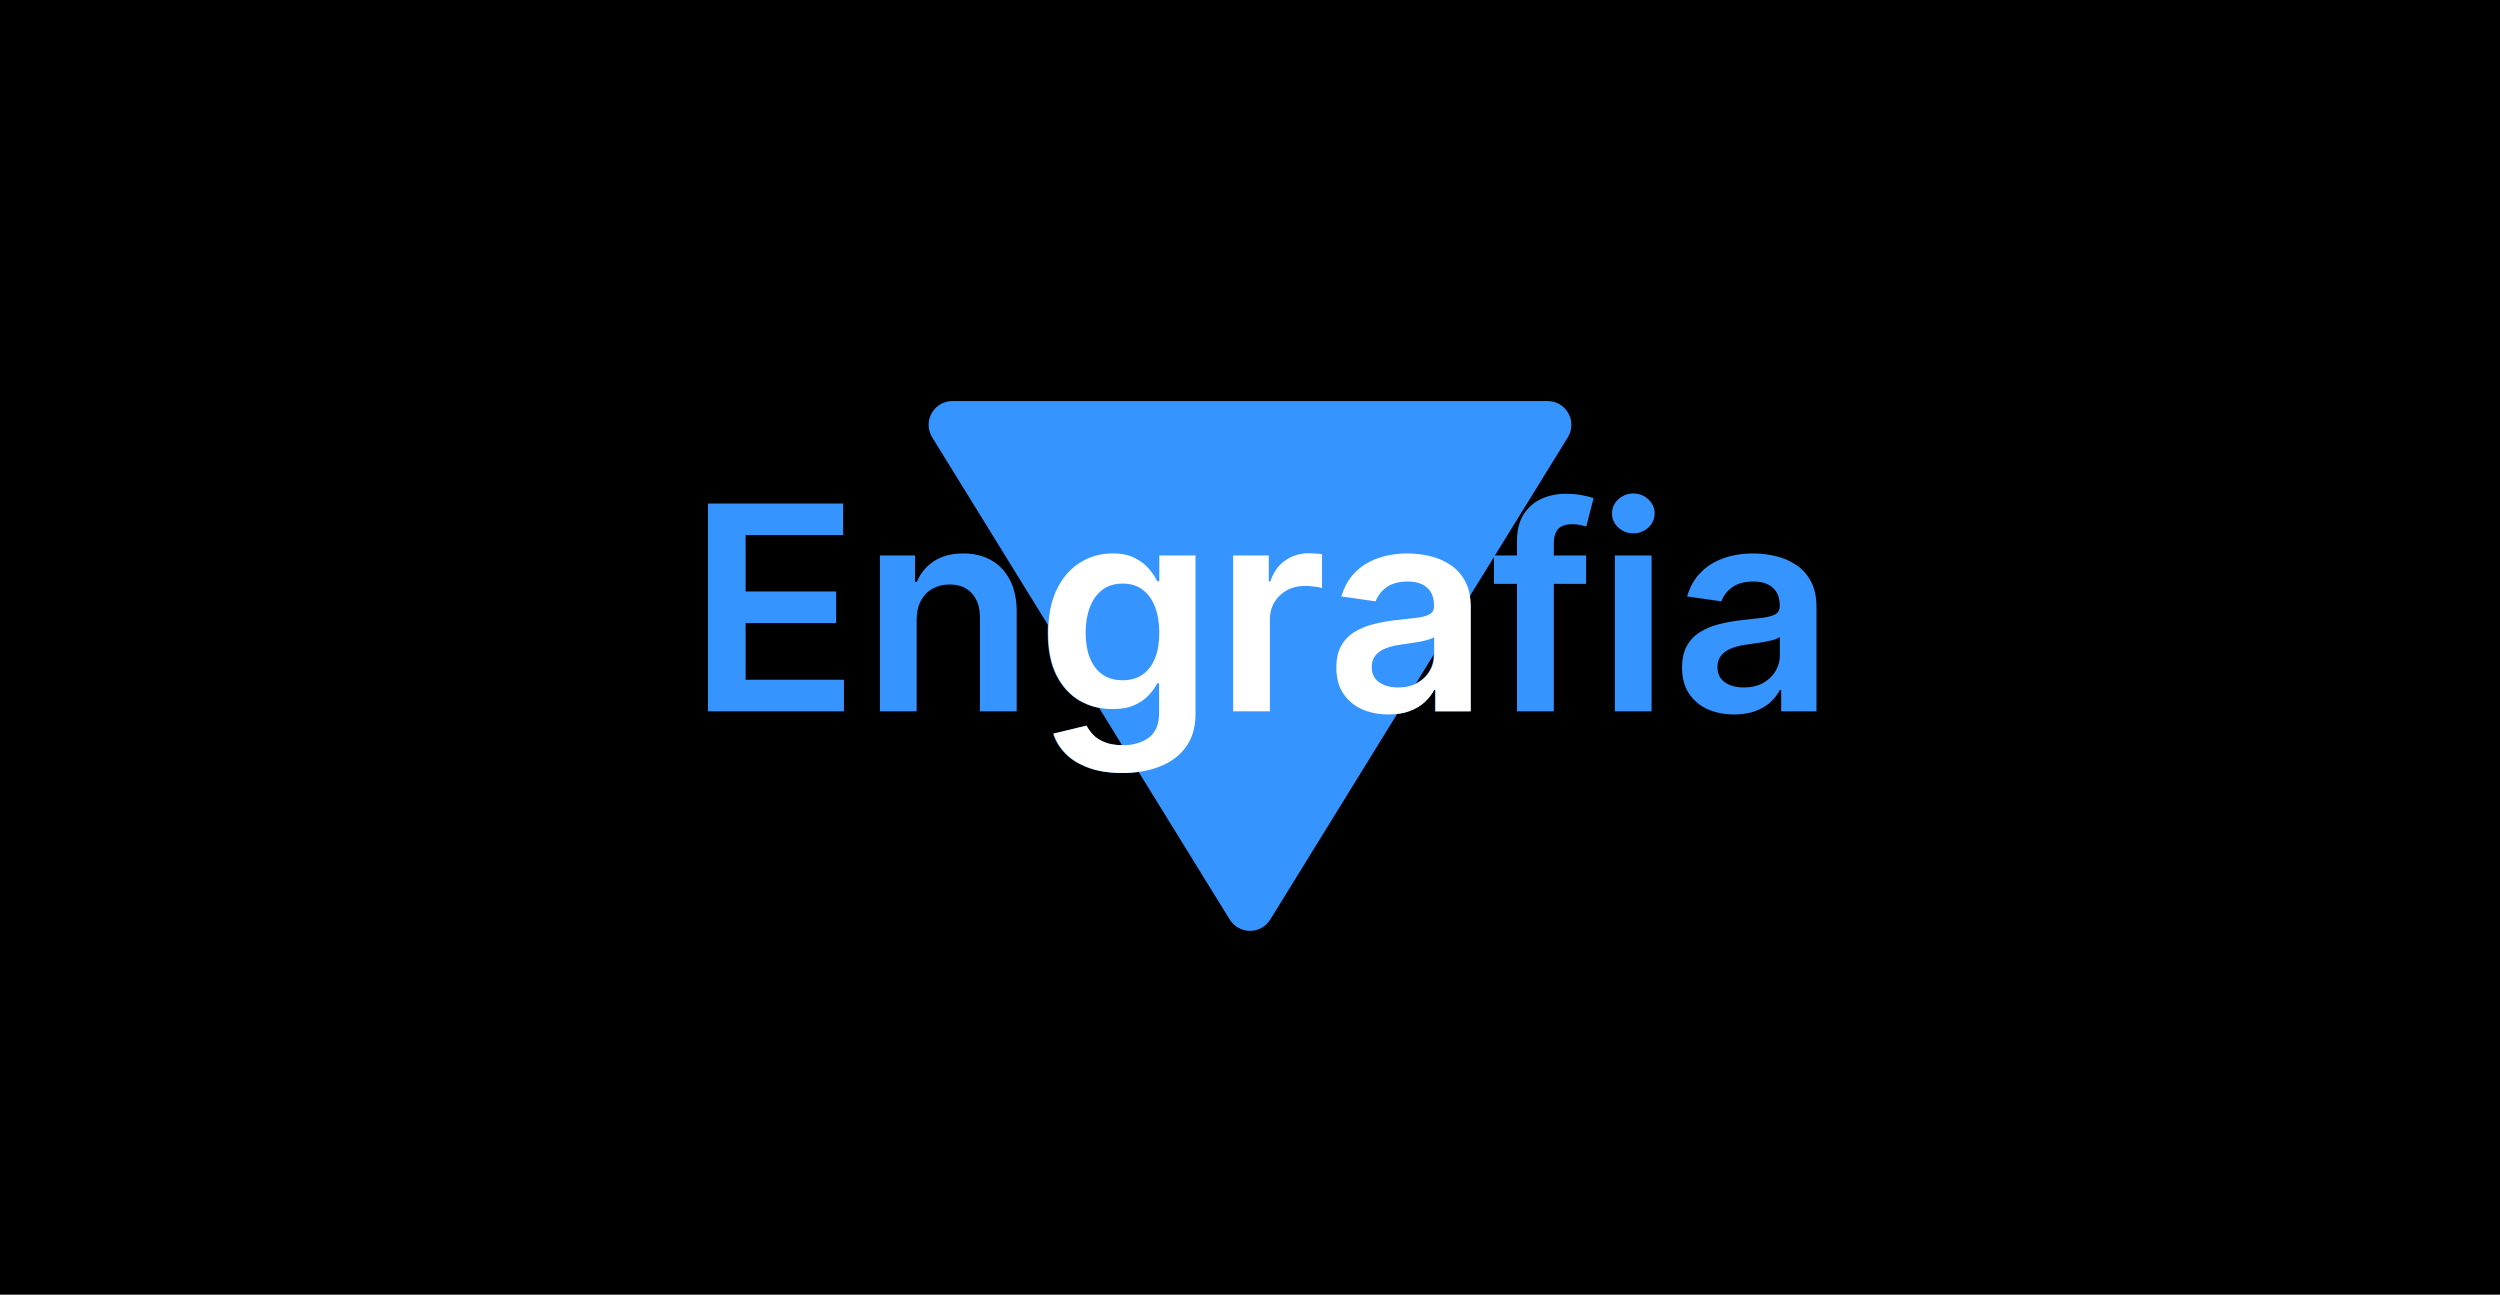
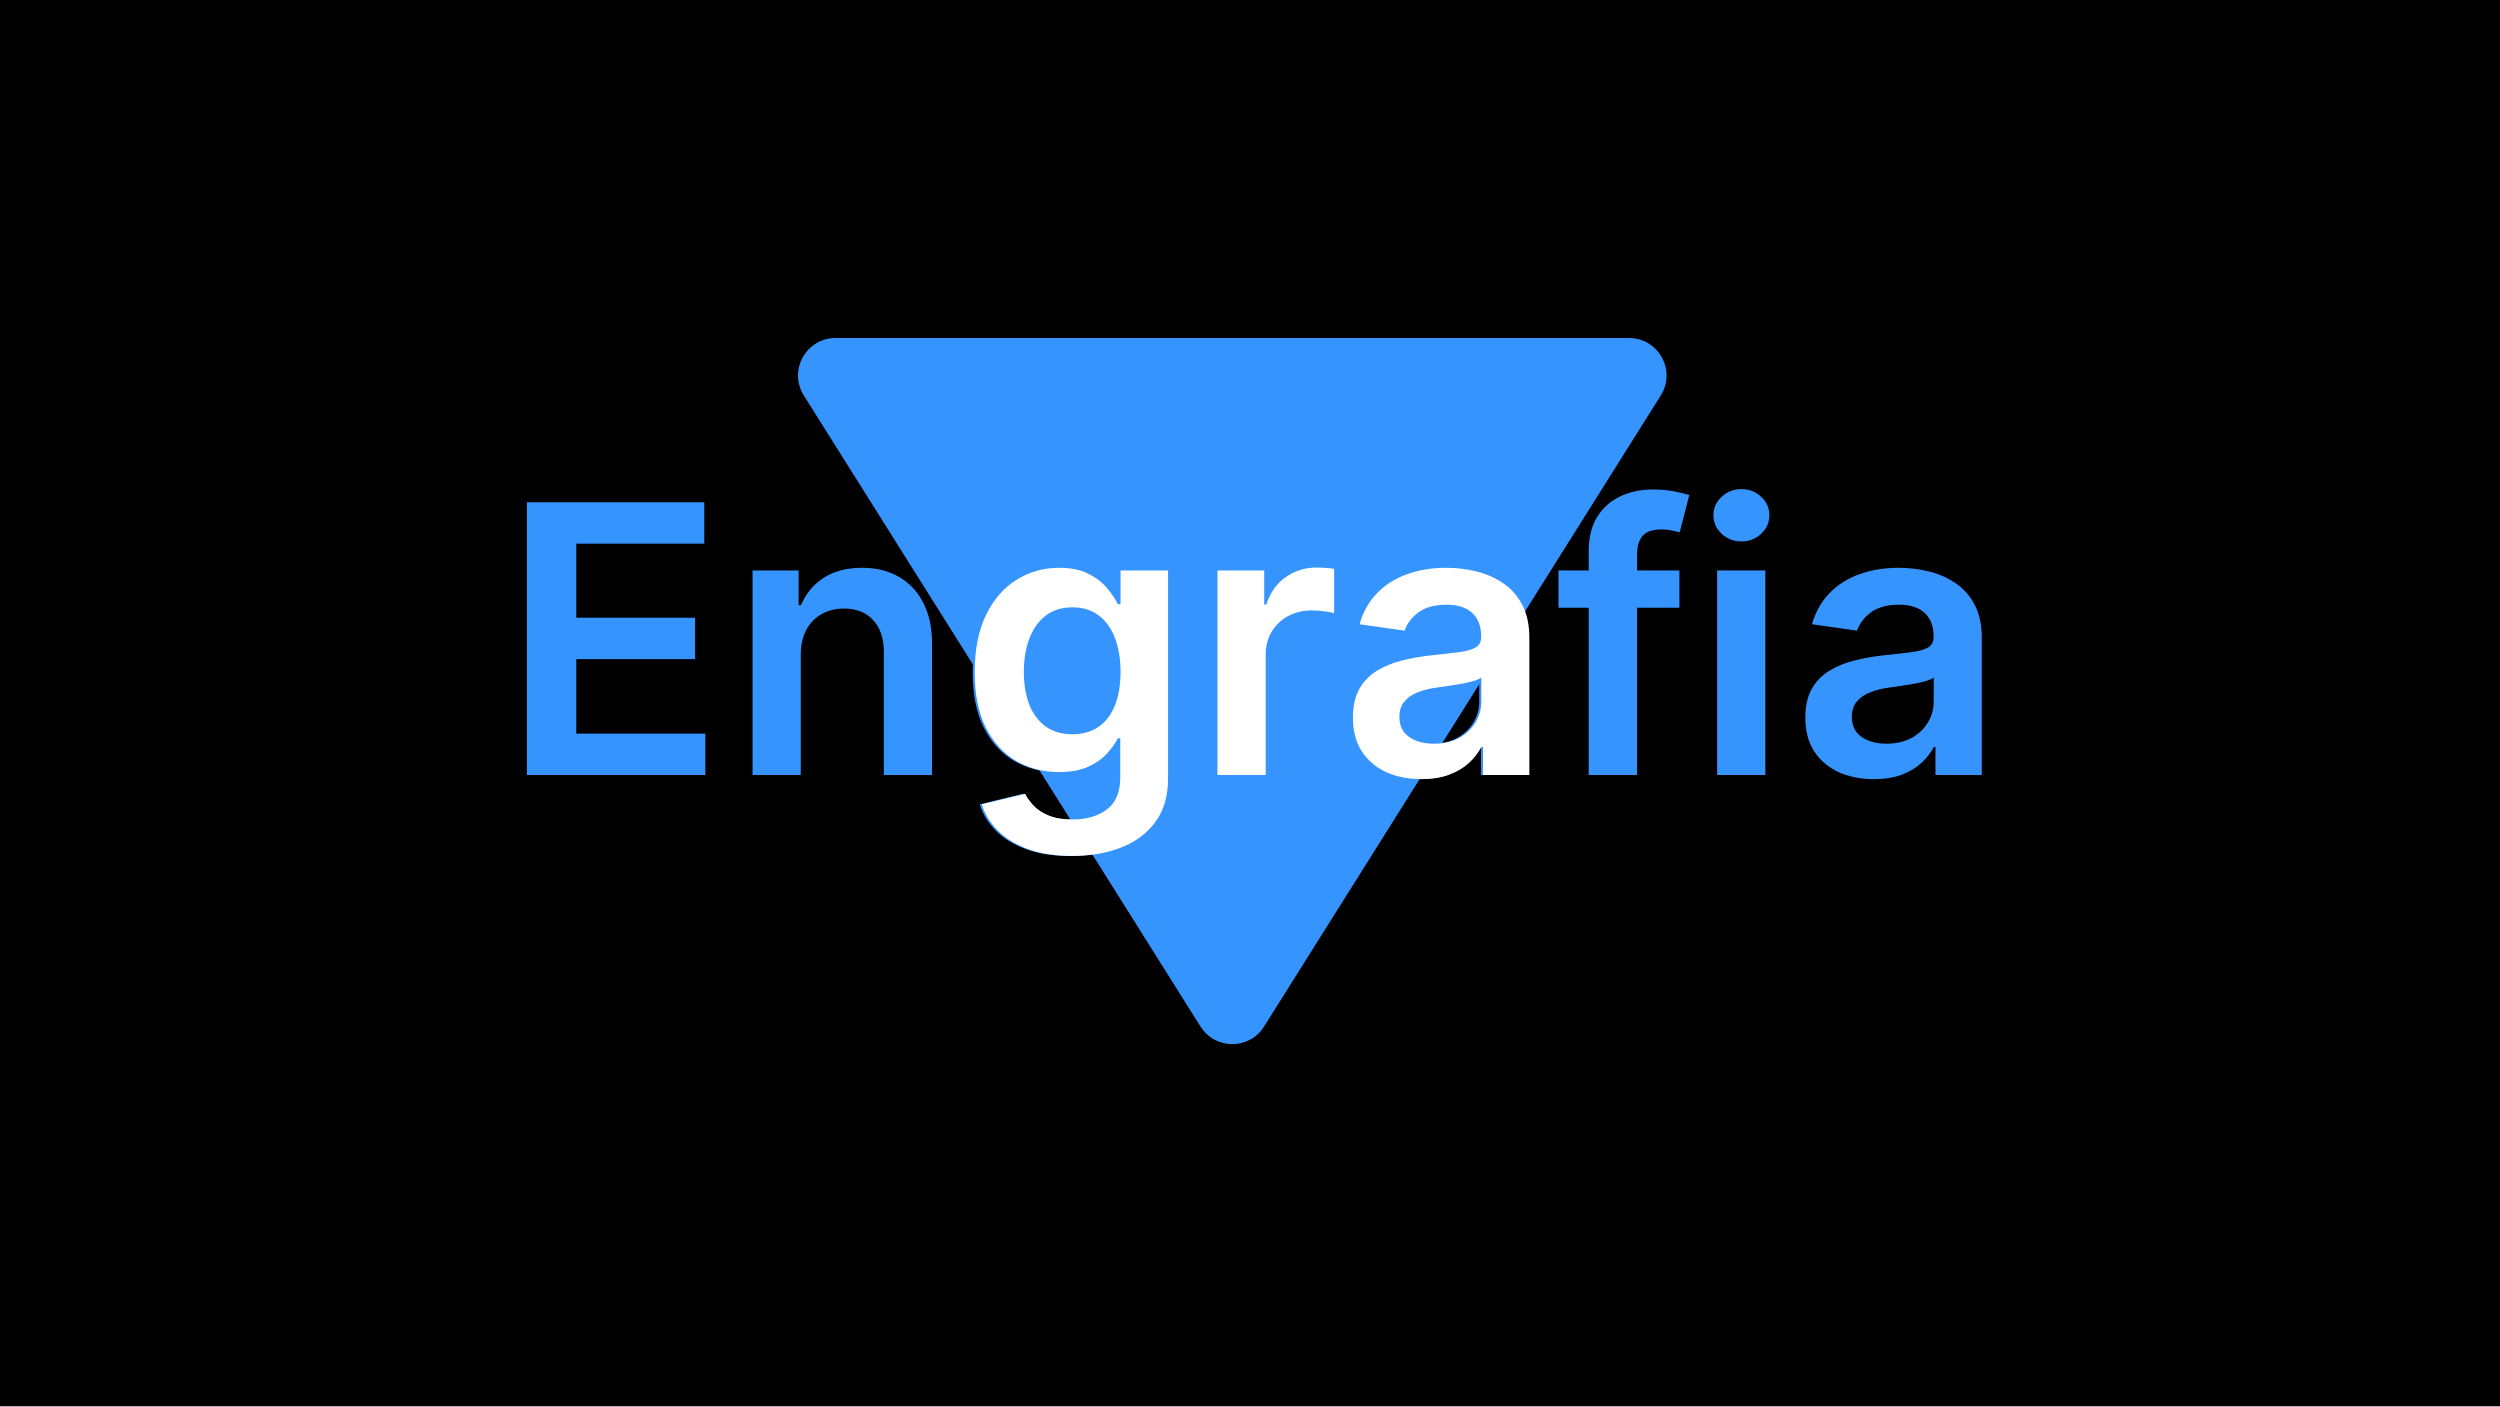
- <svg xmlns="http://www.w3.org/2000/svg" width="840" height="435" viewBox="0 0 840 435" fill="none">
-   <rect width="840" height="435" fill="black" />
+ <svg xmlns="http://www.w3.org/2000/svg" width="1200" height="675" viewBox="0 0 1200 675" fill="none">
+   <g clip-path="url(#clip0_0_1)">
+     <rect width="1200" height="675" fill="black" />
+   </g>
  <g filter="url(#filter0_d_0_1)">
-     <path d="M413.192 308.967C416.318 314.032 423.682 314.032 426.808 308.967L526.786 146.951C530.075 141.621 526.241 134.75 519.978 134.75H320.022C313.759 134.75 309.925 141.621 313.214 146.951L413.192 308.967Z" fill="#3694FF" />
+     <path d="M576.261 492.758C583.318 503.985 599.682 503.985 606.739 492.758L797.165 189.83C804.7 177.842 796.084 162.25 781.925 162.25H401.075C386.916 162.25 378.3 177.842 385.835 189.83L576.261 492.758Z" fill="#3694FF" />
  </g>
-   <path d="M237.886 239V169.182H283.295V179.784H250.534V198.739H280.943V209.341H250.534V228.398H283.568V239H237.886ZM307.994 208.318V239H295.653V186.636H307.449V195.534H308.062C309.267 192.602 311.188 190.273 313.824 188.545C316.483 186.818 319.767 185.955 323.676 185.955C327.29 185.955 330.438 186.727 333.119 188.273C335.824 189.818 337.915 192.057 339.392 194.989C340.892 197.92 341.631 201.477 341.608 205.659V239H329.267V207.568C329.267 204.068 328.358 201.33 326.54 199.352C324.744 197.375 322.256 196.386 319.074 196.386C316.915 196.386 314.994 196.864 313.312 197.818C311.653 198.75 310.347 200.102 309.392 201.875C308.46 203.648 307.994 205.795 307.994 208.318ZM376.926 259.727C372.494 259.727 368.688 259.125 365.506 257.92C362.324 256.739 359.767 255.148 357.835 253.148C355.903 251.148 354.562 248.932 353.812 246.5L364.926 243.807C365.426 244.83 366.153 245.841 367.108 246.841C368.063 247.864 369.347 248.705 370.96 249.364C372.597 250.045 374.653 250.386 377.131 250.386C380.631 250.386 383.528 249.534 385.824 247.83C388.119 246.148 389.267 243.375 389.267 239.511V229.591H388.653C388.017 230.864 387.085 232.17 385.858 233.511C384.653 234.852 383.051 235.977 381.051 236.886C379.074 237.795 376.585 238.25 373.585 238.25C369.562 238.25 365.915 237.307 362.642 235.42C359.392 233.511 356.801 230.67 354.869 226.898C352.96 223.102 352.006 218.352 352.006 212.648C352.006 206.898 352.96 202.045 354.869 198.091C356.801 194.114 359.403 191.102 362.676 189.057C365.949 186.989 369.597 185.955 373.619 185.955C376.688 185.955 379.21 186.477 381.188 187.523C383.188 188.545 384.778 189.784 385.96 191.239C387.142 192.67 388.04 194.023 388.653 195.295H389.335V186.636H401.506V239.852C401.506 244.33 400.438 248.034 398.301 250.966C396.165 253.898 393.244 256.091 389.54 257.545C385.835 259 381.631 259.727 376.926 259.727ZM377.028 228.568C379.642 228.568 381.869 227.932 383.71 226.659C385.551 225.386 386.949 223.557 387.903 221.17C388.858 218.784 389.335 215.92 389.335 212.58C389.335 209.284 388.858 206.398 387.903 203.92C386.972 201.443 385.585 199.523 383.744 198.159C381.926 196.773 379.688 196.08 377.028 196.08C374.278 196.08 371.983 196.795 370.142 198.227C368.301 199.659 366.915 201.625 365.983 204.125C365.051 206.602 364.585 209.42 364.585 212.58C364.585 215.784 365.051 218.591 365.983 221C366.938 223.386 368.335 225.25 370.176 226.591C372.04 227.909 374.324 228.568 377.028 228.568ZM414.153 239V186.636H426.119V195.364H426.665C427.619 192.341 429.256 190.011 431.574 188.375C433.915 186.716 436.585 185.886 439.585 185.886C440.267 185.886 441.028 185.92 441.869 185.989C442.733 186.034 443.449 186.114 444.017 186.227V197.58C443.494 197.398 442.665 197.239 441.528 197.102C440.415 196.943 439.335 196.864 438.29 196.864C436.04 196.864 434.017 197.352 432.222 198.33C430.449 199.284 429.051 200.614 428.028 202.318C427.006 204.023 426.494 205.989 426.494 208.216V239H414.153ZM466.347 240.057C463.028 240.057 460.04 239.466 457.381 238.284C454.744 237.08 452.653 235.307 451.108 232.966C449.585 230.625 448.824 227.739 448.824 224.307C448.824 221.352 449.369 218.909 450.46 216.977C451.551 215.045 453.04 213.5 454.926 212.341C456.813 211.182 458.938 210.307 461.301 209.716C463.688 209.102 466.153 208.659 468.699 208.386C471.767 208.068 474.256 207.784 476.165 207.534C478.074 207.261 479.46 206.852 480.324 206.307C481.21 205.739 481.653 204.864 481.653 203.682V203.477C481.653 200.909 480.892 198.92 479.369 197.511C477.847 196.102 475.653 195.398 472.79 195.398C469.767 195.398 467.369 196.057 465.597 197.375C463.847 198.693 462.665 200.25 462.051 202.045L450.528 200.409C451.438 197.227 452.938 194.568 455.028 192.432C457.119 190.273 459.676 188.659 462.699 187.591C465.722 186.5 469.063 185.955 472.722 185.955C475.244 185.955 477.756 186.25 480.256 186.841C482.756 187.432 485.04 188.409 487.108 189.773C489.176 191.114 490.835 192.943 492.085 195.261C493.358 197.58 493.994 200.477 493.994 203.955V239H482.131V231.807H481.722C480.972 233.261 479.915 234.625 478.551 235.898C477.21 237.148 475.517 238.159 473.472 238.932C471.449 239.682 469.074 240.057 466.347 240.057ZM469.551 230.989C472.028 230.989 474.176 230.5 475.994 229.523C477.813 228.523 479.21 227.205 480.188 225.568C481.188 223.932 481.688 222.148 481.688 220.216V214.045C481.301 214.364 480.642 214.659 479.71 214.932C478.801 215.205 477.778 215.443 476.642 215.648C475.506 215.852 474.381 216.034 473.267 216.193C472.153 216.352 471.188 216.489 470.369 216.602C468.528 216.852 466.881 217.261 465.426 217.83C463.972 218.398 462.824 219.193 461.983 220.216C461.142 221.216 460.722 222.511 460.722 224.102C460.722 226.375 461.551 228.091 463.21 229.25C464.869 230.409 466.983 230.989 469.551 230.989ZM532.926 186.636V196.182H501.972V186.636H532.926ZM509.71 239V181.693C509.71 178.17 510.438 175.239 511.892 172.898C513.369 170.557 515.347 168.807 517.824 167.648C520.301 166.489 523.051 165.909 526.074 165.909C528.21 165.909 530.108 166.08 531.767 166.42C533.426 166.761 534.653 167.068 535.449 167.341L532.994 176.886C532.472 176.727 531.812 176.568 531.017 176.409C530.222 176.227 529.335 176.136 528.358 176.136C526.062 176.136 524.438 176.693 523.483 177.807C522.551 178.898 522.085 180.466 522.085 182.511V239H509.71ZM542.591 239V186.636H554.932V239H542.591ZM548.795 179.205C546.841 179.205 545.159 178.557 543.75 177.261C542.341 175.943 541.636 174.364 541.636 172.523C541.636 170.659 542.341 169.08 543.75 167.784C545.159 166.466 546.841 165.807 548.795 165.807C550.773 165.807 552.455 166.466 553.841 167.784C555.25 169.08 555.955 170.659 555.955 172.523C555.955 174.364 555.25 175.943 553.841 177.261C552.455 178.557 550.773 179.205 548.795 179.205ZM582.69 240.057C579.372 240.057 576.384 239.466 573.724 238.284C571.088 237.08 568.997 235.307 567.452 232.966C565.929 230.625 565.168 227.739 565.168 224.307C565.168 221.352 565.713 218.909 566.804 216.977C567.895 215.045 569.384 213.5 571.27 212.341C573.156 211.182 575.281 210.307 577.645 209.716C580.031 209.102 582.497 208.659 585.043 208.386C588.111 208.068 590.599 207.784 592.509 207.534C594.418 207.261 595.804 206.852 596.668 206.307C597.554 205.739 597.997 204.864 597.997 203.682V203.477C597.997 200.909 597.236 198.92 595.713 197.511C594.19 196.102 591.997 195.398 589.134 195.398C586.111 195.398 583.713 196.057 581.94 197.375C580.19 198.693 579.009 200.25 578.395 202.045L566.872 200.409C567.781 197.227 569.281 194.568 571.372 192.432C573.463 190.273 576.02 188.659 579.043 187.591C582.065 186.5 585.406 185.955 589.065 185.955C591.588 185.955 594.099 186.25 596.599 186.841C599.099 187.432 601.384 188.409 603.452 189.773C605.52 191.114 607.179 192.943 608.429 195.261C609.702 197.58 610.338 200.477 610.338 203.955V239H598.474V231.807H598.065C597.315 233.261 596.259 234.625 594.895 235.898C593.554 237.148 591.861 238.159 589.815 238.932C587.793 239.682 585.418 240.057 582.69 240.057ZM585.895 230.989C588.372 230.989 590.52 230.5 592.338 229.523C594.156 228.523 595.554 227.205 596.531 225.568C597.531 223.932 598.031 222.148 598.031 220.216V214.045C597.645 214.364 596.986 214.659 596.054 214.932C595.145 215.205 594.122 215.443 592.986 215.648C591.849 215.852 590.724 216.034 589.611 216.193C588.497 216.352 587.531 216.489 586.713 216.602C584.872 216.852 583.224 217.261 581.77 217.83C580.315 218.398 579.168 219.193 578.327 220.216C577.486 221.216 577.065 222.511 577.065 224.102C577.065 226.375 577.895 228.091 579.554 229.25C581.213 230.409 583.327 230.989 585.895 230.989Z" fill="#3694FF" />
-   <path d="M377.114 259.727C372.682 259.727 368.875 259.125 365.693 257.92C362.511 256.739 359.955 255.148 358.023 253.148C356.091 251.148 354.75 248.932 354 246.5L365.114 243.807C365.614 244.83 366.341 245.841 367.295 246.841C368.25 247.864 369.534 248.705 371.148 249.364C372.784 250.045 374.841 250.386 377.318 250.386C380.818 250.386 383.716 249.534 386.011 247.83C388.307 246.148 389.455 243.375 389.455 239.511V229.591H388.841C388.205 230.864 387.273 232.17 386.045 233.511C384.841 234.852 383.239 235.977 381.239 236.886C379.261 237.795 376.773 238.25 373.773 238.25C369.75 238.25 366.102 237.307 362.83 235.42C359.58 233.511 356.989 230.67 355.057 226.898C353.148 223.102 352.193 218.352 352.193 212.648C352.193 206.898 353.148 202.045 355.057 198.091C356.989 194.114 359.591 191.102 362.864 189.057C366.136 186.989 369.784 185.955 373.807 185.955C376.875 185.955 379.398 186.477 381.375 187.523C383.375 188.545 384.966 189.784 386.148 191.239C387.33 192.67 388.227 194.023 388.841 195.295H389.523V186.636H401.693V239.852C401.693 244.33 400.625 248.034 398.489 250.966C396.352 253.898 393.432 256.091 389.727 257.545C386.023 259 381.818 259.727 377.114 259.727ZM377.216 228.568C379.83 228.568 382.057 227.932 383.898 226.659C385.739 225.386 387.136 223.557 388.091 221.17C389.045 218.784 389.523 215.92 389.523 212.58C389.523 209.284 389.045 206.398 388.091 203.92C387.159 201.443 385.773 199.523 383.932 198.159C382.114 196.773 379.875 196.08 377.216 196.08C374.466 196.08 372.17 196.795 370.33 198.227C368.489 199.659 367.102 201.625 366.17 204.125C365.239 206.602 364.773 209.42 364.773 212.58C364.773 215.784 365.239 218.591 366.17 221C367.125 223.386 368.523 225.25 370.364 226.591C372.227 227.909 374.511 228.568 377.216 228.568ZM414.341 239V186.636H426.307V195.364H426.852C427.807 192.341 429.443 190.011 431.761 188.375C434.102 186.716 436.773 185.886 439.773 185.886C440.455 185.886 441.216 185.92 442.057 185.989C442.92 186.034 443.636 186.114 444.205 186.227V197.58C443.682 197.398 442.852 197.239 441.716 197.102C440.602 196.943 439.523 196.864 438.477 196.864C436.227 196.864 434.205 197.352 432.409 198.33C430.636 199.284 429.239 200.614 428.216 202.318C427.193 204.023 426.682 205.989 426.682 208.216V239H414.341ZM466.534 240.057C463.216 240.057 460.227 239.466 457.568 238.284C454.932 237.08 452.841 235.307 451.295 232.966C449.773 230.625 449.011 227.739 449.011 224.307C449.011 221.352 449.557 218.909 450.648 216.977C451.739 215.045 453.227 213.5 455.114 212.341C457 211.182 459.125 210.307 461.489 209.716C463.875 209.102 466.341 208.659 468.886 208.386C471.955 208.068 474.443 207.784 476.352 207.534C478.261 207.261 479.648 206.852 480.511 206.307C481.398 205.739 481.841 204.864 481.841 203.682V203.477C481.841 200.909 481.08 198.92 479.557 197.511C478.034 196.102 475.841 195.398 472.977 195.398C469.955 195.398 467.557 196.057 465.784 197.375C464.034 198.693 462.852 200.25 462.239 202.045L450.716 200.409C451.625 197.227 453.125 194.568 455.216 192.432C457.307 190.273 459.864 188.659 462.886 187.591C465.909 186.5 469.25 185.955 472.909 185.955C475.432 185.955 477.943 186.25 480.443 186.841C482.943 187.432 485.227 188.409 487.295 189.773C489.364 191.114 491.023 192.943 492.273 195.261C493.545 197.58 494.182 200.477 494.182 203.955V239H482.318V231.807H481.909C481.159 233.261 480.102 234.625 478.739 235.898C477.398 237.148 475.705 238.159 473.659 238.932C471.636 239.682 469.261 240.057 466.534 240.057ZM469.739 230.989C472.216 230.989 474.364 230.5 476.182 229.523C478 228.523 479.398 227.205 480.375 225.568C481.375 223.932 481.875 222.148 481.875 220.216V214.045C481.489 214.364 480.83 214.659 479.898 214.932C478.989 215.205 477.966 215.443 476.83 215.648C475.693 215.852 474.568 216.034 473.455 216.193C472.341 216.352 471.375 216.489 470.557 216.602C468.716 216.852 467.068 217.261 465.614 217.83C464.159 218.398 463.011 219.193 462.17 220.216C461.33 221.216 460.909 222.511 460.909 224.102C460.909 226.375 461.739 228.091 463.398 229.25C465.057 230.409 467.17 230.989 469.739 230.989Z" fill="white" />
+   <path d="M252.912 372V241.091H338.054V260.97H276.626V296.51H333.643V316.389H276.626V352.121H338.565V372H252.912ZM384.364 314.472V372H361.225V273.818H383.342V290.501H384.492C386.751 285.004 390.352 280.636 395.295 277.398C400.281 274.159 406.438 272.54 413.768 272.54C420.543 272.54 426.445 273.989 431.474 276.886C436.545 279.784 440.465 283.982 443.235 289.479C446.048 294.976 447.433 301.645 447.39 309.486V372H424.251V313.065C424.251 306.503 422.546 301.368 419.137 297.661C415.771 293.953 411.104 292.099 405.138 292.099C401.09 292.099 397.489 292.994 394.336 294.784C391.225 296.531 388.775 299.067 386.985 302.391C385.238 305.714 384.364 309.741 384.364 314.472ZM513.612 410.864C505.302 410.864 498.164 409.734 492.198 407.476C486.232 405.26 481.438 402.277 477.816 398.527C474.194 394.777 471.68 390.622 470.273 386.062L491.112 381.013C492.049 382.93 493.413 384.827 495.202 386.702C496.992 388.619 499.4 390.196 502.425 391.432C505.494 392.71 509.35 393.349 513.995 393.349C520.558 393.349 525.991 391.751 530.295 388.555C534.599 385.402 536.751 380.203 536.751 372.959V354.358H535.6C534.407 356.744 532.66 359.195 530.359 361.709C528.1 364.223 525.096 366.332 521.346 368.037C517.638 369.741 512.972 370.594 507.347 370.594C499.805 370.594 492.965 368.825 486.829 365.288C480.735 361.709 475.877 356.382 472.255 349.308C468.675 342.192 466.886 333.286 466.886 322.589C466.886 311.808 468.675 302.71 472.255 295.295C475.877 287.838 480.756 282.192 486.893 278.357C493.029 274.479 499.869 272.54 507.411 272.54C513.164 272.54 517.894 273.52 521.602 275.48C525.352 277.398 528.335 279.72 530.55 282.447C532.766 285.132 534.45 287.668 535.6 290.054H536.879V273.818H559.698V373.598C559.698 381.993 557.695 388.939 553.69 394.436C549.684 399.933 544.208 404.045 537.262 406.773C530.316 409.5 522.433 410.864 513.612 410.864ZM513.803 352.44C518.704 352.44 522.88 351.247 526.332 348.861C529.783 346.474 532.404 343.044 534.194 338.57C535.984 334.095 536.879 328.726 536.879 322.462C536.879 316.283 535.984 310.871 534.194 306.226C532.447 301.581 529.847 297.98 526.396 295.423C522.987 292.824 518.789 291.524 513.803 291.524C508.647 291.524 504.343 292.866 500.891 295.551C497.44 298.236 494.84 301.922 493.093 306.609C491.346 311.254 490.472 316.538 490.472 322.462C490.472 328.47 491.346 333.733 493.093 338.25C494.883 342.724 497.504 346.219 500.955 348.733C504.45 351.205 508.732 352.44 513.803 352.44ZM583.413 372V273.818H605.849V290.182H606.871C608.661 284.514 611.729 280.146 616.076 277.078C620.465 273.967 625.472 272.412 631.097 272.412C632.376 272.412 633.803 272.476 635.38 272.604C636.999 272.689 638.342 272.838 639.407 273.051V294.337C638.427 293.996 636.871 293.697 634.741 293.442C632.653 293.143 630.629 292.994 628.668 292.994C624.45 292.994 620.657 293.911 617.29 295.743C613.967 297.533 611.346 300.026 609.428 303.222C607.511 306.418 606.552 310.104 606.552 314.28V372H583.413ZM681.275 373.982C675.053 373.982 669.45 372.874 664.464 370.658C659.521 368.399 655.6 365.075 652.702 360.686C649.847 356.297 648.42 350.885 648.42 344.45C648.42 338.911 649.442 334.33 651.488 330.707C653.533 327.085 656.325 324.188 659.862 322.014C663.398 319.841 667.383 318.2 671.815 317.092C676.289 315.942 680.913 315.111 685.685 314.599C691.438 314.003 696.104 313.47 699.684 313.001C703.263 312.49 705.863 311.723 707.482 310.7C709.144 309.635 709.975 307.994 709.975 305.778V305.395C709.975 300.58 708.548 296.851 705.692 294.209C702.837 291.567 698.725 290.246 693.356 290.246C687.688 290.246 683.192 291.482 679.869 293.953C676.587 296.425 674.371 299.344 673.221 302.71L651.616 299.642C653.32 293.676 656.133 288.69 660.053 284.685C663.974 280.636 668.768 277.611 674.435 275.608C680.103 273.562 686.367 272.54 693.228 272.54C697.958 272.54 702.667 273.094 707.354 274.202C712.042 275.31 716.325 277.142 720.202 279.699C724.08 282.213 727.191 285.643 729.535 289.99C731.921 294.337 733.114 299.77 733.114 306.29V372H710.87V358.513H710.103C708.697 361.24 706.715 363.797 704.158 366.183C701.644 368.527 698.469 370.423 694.634 371.872C690.842 373.278 686.388 373.982 681.275 373.982ZM687.283 356.979C691.928 356.979 695.955 356.062 699.364 354.23C702.773 352.355 705.394 349.884 707.227 346.815C709.102 343.747 710.039 340.402 710.039 336.78V325.21C709.315 325.807 708.079 326.361 706.332 326.872C704.627 327.384 702.71 327.831 700.579 328.214C698.448 328.598 696.339 328.939 694.251 329.237C692.163 329.536 690.352 329.791 688.817 330.004C685.366 330.473 682.276 331.24 679.549 332.305C676.822 333.371 674.67 334.862 673.093 336.78C671.516 338.655 670.728 341.084 670.728 344.067C670.728 348.328 672.283 351.545 675.394 353.719C678.505 355.892 682.468 356.979 687.283 356.979ZM806.112 273.818V291.716H748.072V273.818H806.112ZM762.582 372V264.55C762.582 257.945 763.945 252.447 766.673 248.058C769.442 243.669 773.15 240.388 777.795 238.214C782.44 236.041 787.596 234.955 793.263 234.955C797.269 234.955 800.827 235.274 803.938 235.913C807.049 236.553 809.35 237.128 810.842 237.639L806.239 255.537C805.259 255.239 804.023 254.94 802.532 254.642C801.04 254.301 799.379 254.131 797.546 254.131C793.242 254.131 790.195 255.175 788.406 257.263C786.658 259.308 785.785 262.249 785.785 266.084V372H762.582ZM824.233 372V273.818H847.372V372H824.233ZM835.866 259.884C832.202 259.884 829.048 258.669 826.406 256.24C823.764 253.768 822.443 250.807 822.443 247.355C822.443 243.861 823.764 240.899 826.406 238.47C829.048 235.999 832.202 234.763 835.866 234.763C839.574 234.763 842.727 235.999 845.327 238.47C847.969 240.899 849.29 243.861 849.29 247.355C849.29 250.807 847.969 253.768 845.327 256.24C842.727 258.669 839.574 259.884 835.866 259.884ZM899.419 373.982C893.198 373.982 887.594 372.874 882.608 370.658C877.665 368.399 873.745 365.075 870.847 360.686C867.992 356.297 866.564 350.885 866.564 344.45C866.564 338.911 867.587 334.33 869.632 330.707C871.678 327.085 874.469 324.188 878.006 322.014C881.543 319.841 885.527 318.2 889.959 317.092C894.434 315.942 899.057 315.111 903.83 314.599C909.583 314.003 914.249 313.47 917.828 313.001C921.408 312.49 924.007 311.723 925.627 310.7C927.289 309.635 928.12 307.994 928.12 305.778V305.395C928.12 300.58 926.692 296.851 923.837 294.209C920.982 291.567 916.87 290.246 911.5 290.246C905.833 290.246 901.337 291.482 898.013 293.953C894.732 296.425 892.516 299.344 891.365 302.71L869.76 299.642C871.465 293.676 874.277 288.69 878.198 284.685C882.118 280.636 886.912 277.611 892.58 275.608C898.248 273.562 904.512 272.54 911.373 272.54C916.103 272.54 920.811 273.094 925.499 274.202C930.186 275.31 934.469 277.142 938.347 279.699C942.225 282.213 945.336 285.643 947.679 289.99C950.066 294.337 951.259 299.77 951.259 306.29V372H929.015V358.513H928.248C926.841 361.24 924.86 363.797 922.303 366.183C919.789 368.527 916.614 370.423 912.779 371.872C908.986 373.278 904.533 373.982 899.419 373.982ZM905.428 356.979C910.073 356.979 914.1 356.062 917.509 354.23C920.918 352.355 923.539 349.884 925.371 346.815C927.246 343.747 928.184 340.402 928.184 336.78V325.21C927.459 325.807 926.223 326.361 924.476 326.872C922.772 327.384 920.854 327.831 918.723 328.214C916.593 328.598 914.483 328.939 912.395 329.237C910.307 329.536 908.496 329.791 906.962 330.004C903.51 330.473 900.421 331.24 897.694 332.305C894.966 333.371 892.814 334.862 891.238 336.78C889.661 338.655 888.873 341.084 888.873 344.067C888.873 348.328 890.428 351.545 893.539 353.719C896.65 355.892 900.613 356.979 905.428 356.979Z" fill="#3694FF" />
+   <path d="M514.588 410.864C506.278 410.864 499.141 409.734 493.175 407.476C487.209 405.26 482.415 402.277 478.793 398.527C475.17 394.777 472.656 390.622 471.25 386.062L492.088 381.013C493.026 382.93 494.389 384.827 496.179 386.702C497.969 388.619 500.376 390.196 503.402 391.432C506.47 392.71 510.327 393.349 514.972 393.349C521.534 393.349 526.967 391.751 531.271 388.555C535.575 385.402 537.727 380.203 537.727 372.959V354.358H536.577C535.384 356.744 533.636 359.195 531.335 361.709C529.077 364.223 526.072 366.332 522.322 368.037C518.615 369.741 513.949 370.594 508.324 370.594C500.781 370.594 493.942 368.825 487.805 365.288C481.712 361.709 476.854 356.382 473.232 349.308C469.652 342.192 467.862 333.286 467.862 322.589C467.862 311.808 469.652 302.71 473.232 295.295C476.854 287.838 481.733 282.192 487.869 278.357C494.006 274.479 500.845 272.54 508.388 272.54C514.141 272.54 518.871 273.52 522.578 275.48C526.328 277.398 529.311 279.72 531.527 282.447C533.743 285.132 535.426 287.668 536.577 290.054H537.855V273.818H560.675V373.598C560.675 381.993 558.672 388.939 554.666 394.436C550.661 399.933 545.185 404.045 538.239 406.773C531.293 409.5 523.409 410.864 514.588 410.864ZM514.78 352.44C519.68 352.44 523.857 351.247 527.308 348.861C530.76 346.474 533.381 343.044 535.17 338.57C536.96 334.095 537.855 328.726 537.855 322.462C537.855 316.283 536.96 310.871 535.17 306.226C533.423 301.581 530.824 297.98 527.372 295.423C523.963 292.824 519.766 291.524 514.78 291.524C509.624 291.524 505.32 292.866 501.868 295.551C498.416 298.236 495.817 301.922 494.07 306.609C492.322 311.254 491.449 316.538 491.449 322.462C491.449 328.47 492.322 333.733 494.07 338.25C495.859 342.724 498.48 346.219 501.932 348.733C505.426 351.205 509.709 352.44 514.78 352.44ZM584.389 372V273.818H606.825V290.182H607.848C609.638 284.514 612.706 280.146 617.053 277.078C621.442 273.967 626.449 272.412 632.074 272.412C633.352 272.412 634.78 272.476 636.357 272.604C637.976 272.689 639.318 272.838 640.384 273.051V294.337C639.403 293.996 637.848 293.697 635.717 293.442C633.629 293.143 631.605 292.994 629.645 292.994C625.426 292.994 621.634 293.911 618.267 295.743C614.943 297.533 612.322 300.026 610.405 303.222C608.487 306.418 607.528 310.104 607.528 314.28V372H584.389ZM682.251 373.982C676.03 373.982 670.426 372.874 665.44 370.658C660.497 368.399 656.577 365.075 653.679 360.686C650.824 356.297 649.396 350.885 649.396 344.45C649.396 338.911 650.419 334.33 652.464 330.707C654.51 327.085 657.301 324.188 660.838 322.014C664.375 319.841 668.359 318.2 672.791 317.092C677.266 315.942 681.889 315.111 686.662 314.599C692.415 314.003 697.081 313.47 700.661 313.001C704.24 312.49 706.839 311.723 708.459 310.7C710.121 309.635 710.952 307.994 710.952 305.778V305.395C710.952 300.58 709.524 296.851 706.669 294.209C703.814 291.567 699.702 290.246 694.332 290.246C688.665 290.246 684.169 291.482 680.845 293.953C677.564 296.425 675.348 299.344 674.197 302.71L652.592 299.642C654.297 293.676 657.109 288.69 661.03 284.685C664.95 280.636 669.744 277.611 675.412 275.608C681.08 273.562 687.344 272.54 694.205 272.54C698.935 272.54 703.643 273.094 708.331 274.202C713.018 275.31 717.301 277.142 721.179 279.699C725.057 282.213 728.168 285.643 730.511 289.99C732.898 294.337 734.091 299.77 734.091 306.29V372H711.847V358.513H711.08C709.673 361.24 707.692 363.797 705.135 366.183C702.621 368.527 699.446 370.423 695.611 371.872C691.818 373.278 687.365 373.982 682.251 373.982ZM688.26 356.979C692.905 356.979 696.932 356.062 700.341 354.23C703.75 352.355 706.371 349.884 708.203 346.815C710.078 343.747 711.016 340.402 711.016 336.78V325.21C710.291 325.807 709.055 326.361 707.308 326.872C705.604 327.384 703.686 327.831 701.555 328.214C699.425 328.598 697.315 328.939 695.227 329.237C693.139 329.536 691.328 329.791 689.794 330.004C686.342 330.473 683.253 331.24 680.526 332.305C677.798 333.371 675.646 334.862 674.07 336.78C672.493 338.655 671.705 341.084 671.705 344.067C671.705 348.328 673.26 351.545 676.371 353.719C679.482 355.892 683.445 356.979 688.26 356.979Z" fill="white" />
  <defs>
-     <filter id="filter0_d_0_1" x="308.009" y="134.75" width="223.981" height="186.016" filterUnits="userSpaceOnUse" color-interpolation-filters="sRGB">
+     <filter id="filter0_d_0_1" x="379.046" y="162.25" width="424.909" height="346.928" filterUnits="userSpaceOnUse" color-interpolation-filters="sRGB">
      <feFlood flood-opacity="0" result="BackgroundImageFix" />
      <feColorMatrix in="SourceAlpha" type="matrix" values="0 0 0 0 0 0 0 0 0 0 0 0 0 0 0 0 0 0 127 0" result="hardAlpha" />
      <feOffset dy="4" />
      <feGaussianBlur stdDeviation="2" />
      <feComposite in2="hardAlpha" operator="out" />
      <feColorMatrix type="matrix" values="0 0 0 0 0 0 0 0 0 0 0 0 0 0 0 0 0 0 0.25 0" />
      <feBlend mode="normal" in2="BackgroundImageFix" result="effect1_dropShadow_0_1" />
      <feBlend mode="normal" in="SourceGraphic" in2="effect1_dropShadow_0_1" result="shape" />
    </filter>
+     <clipPath id="clip0_0_1">
+       <rect width="1200" height="675" fill="white" />
+     </clipPath>
  </defs>
</svg>
